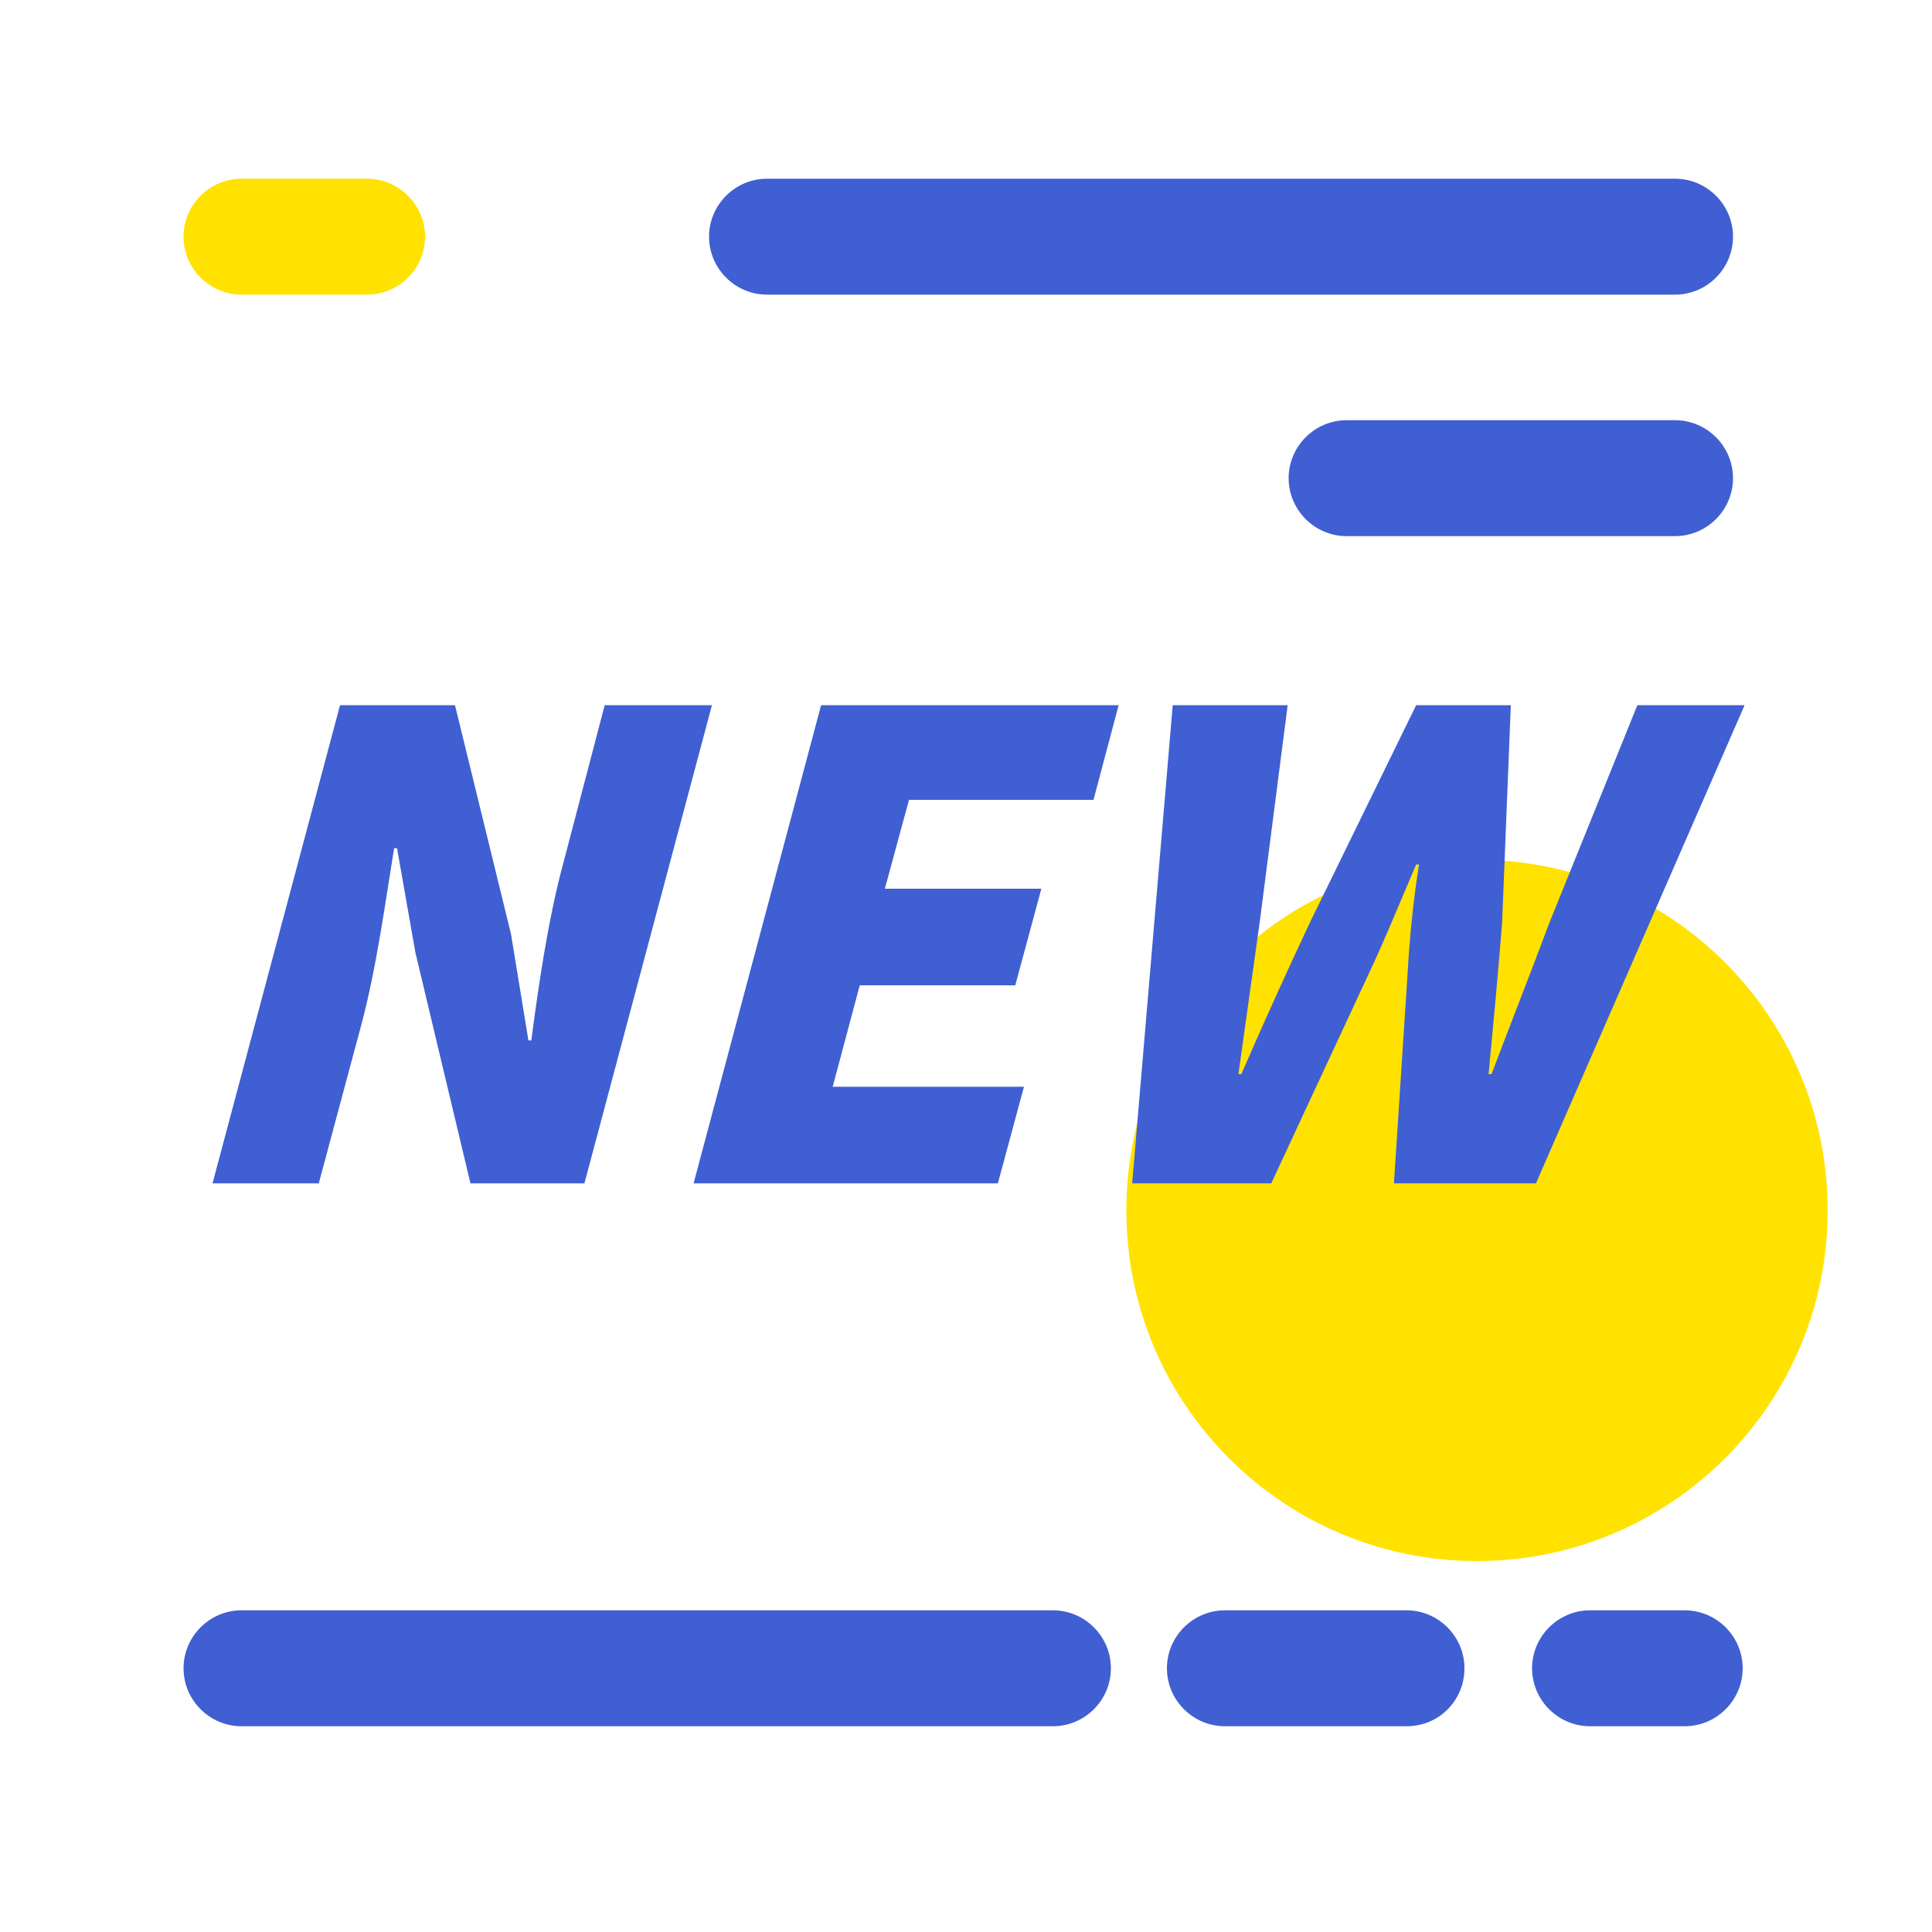
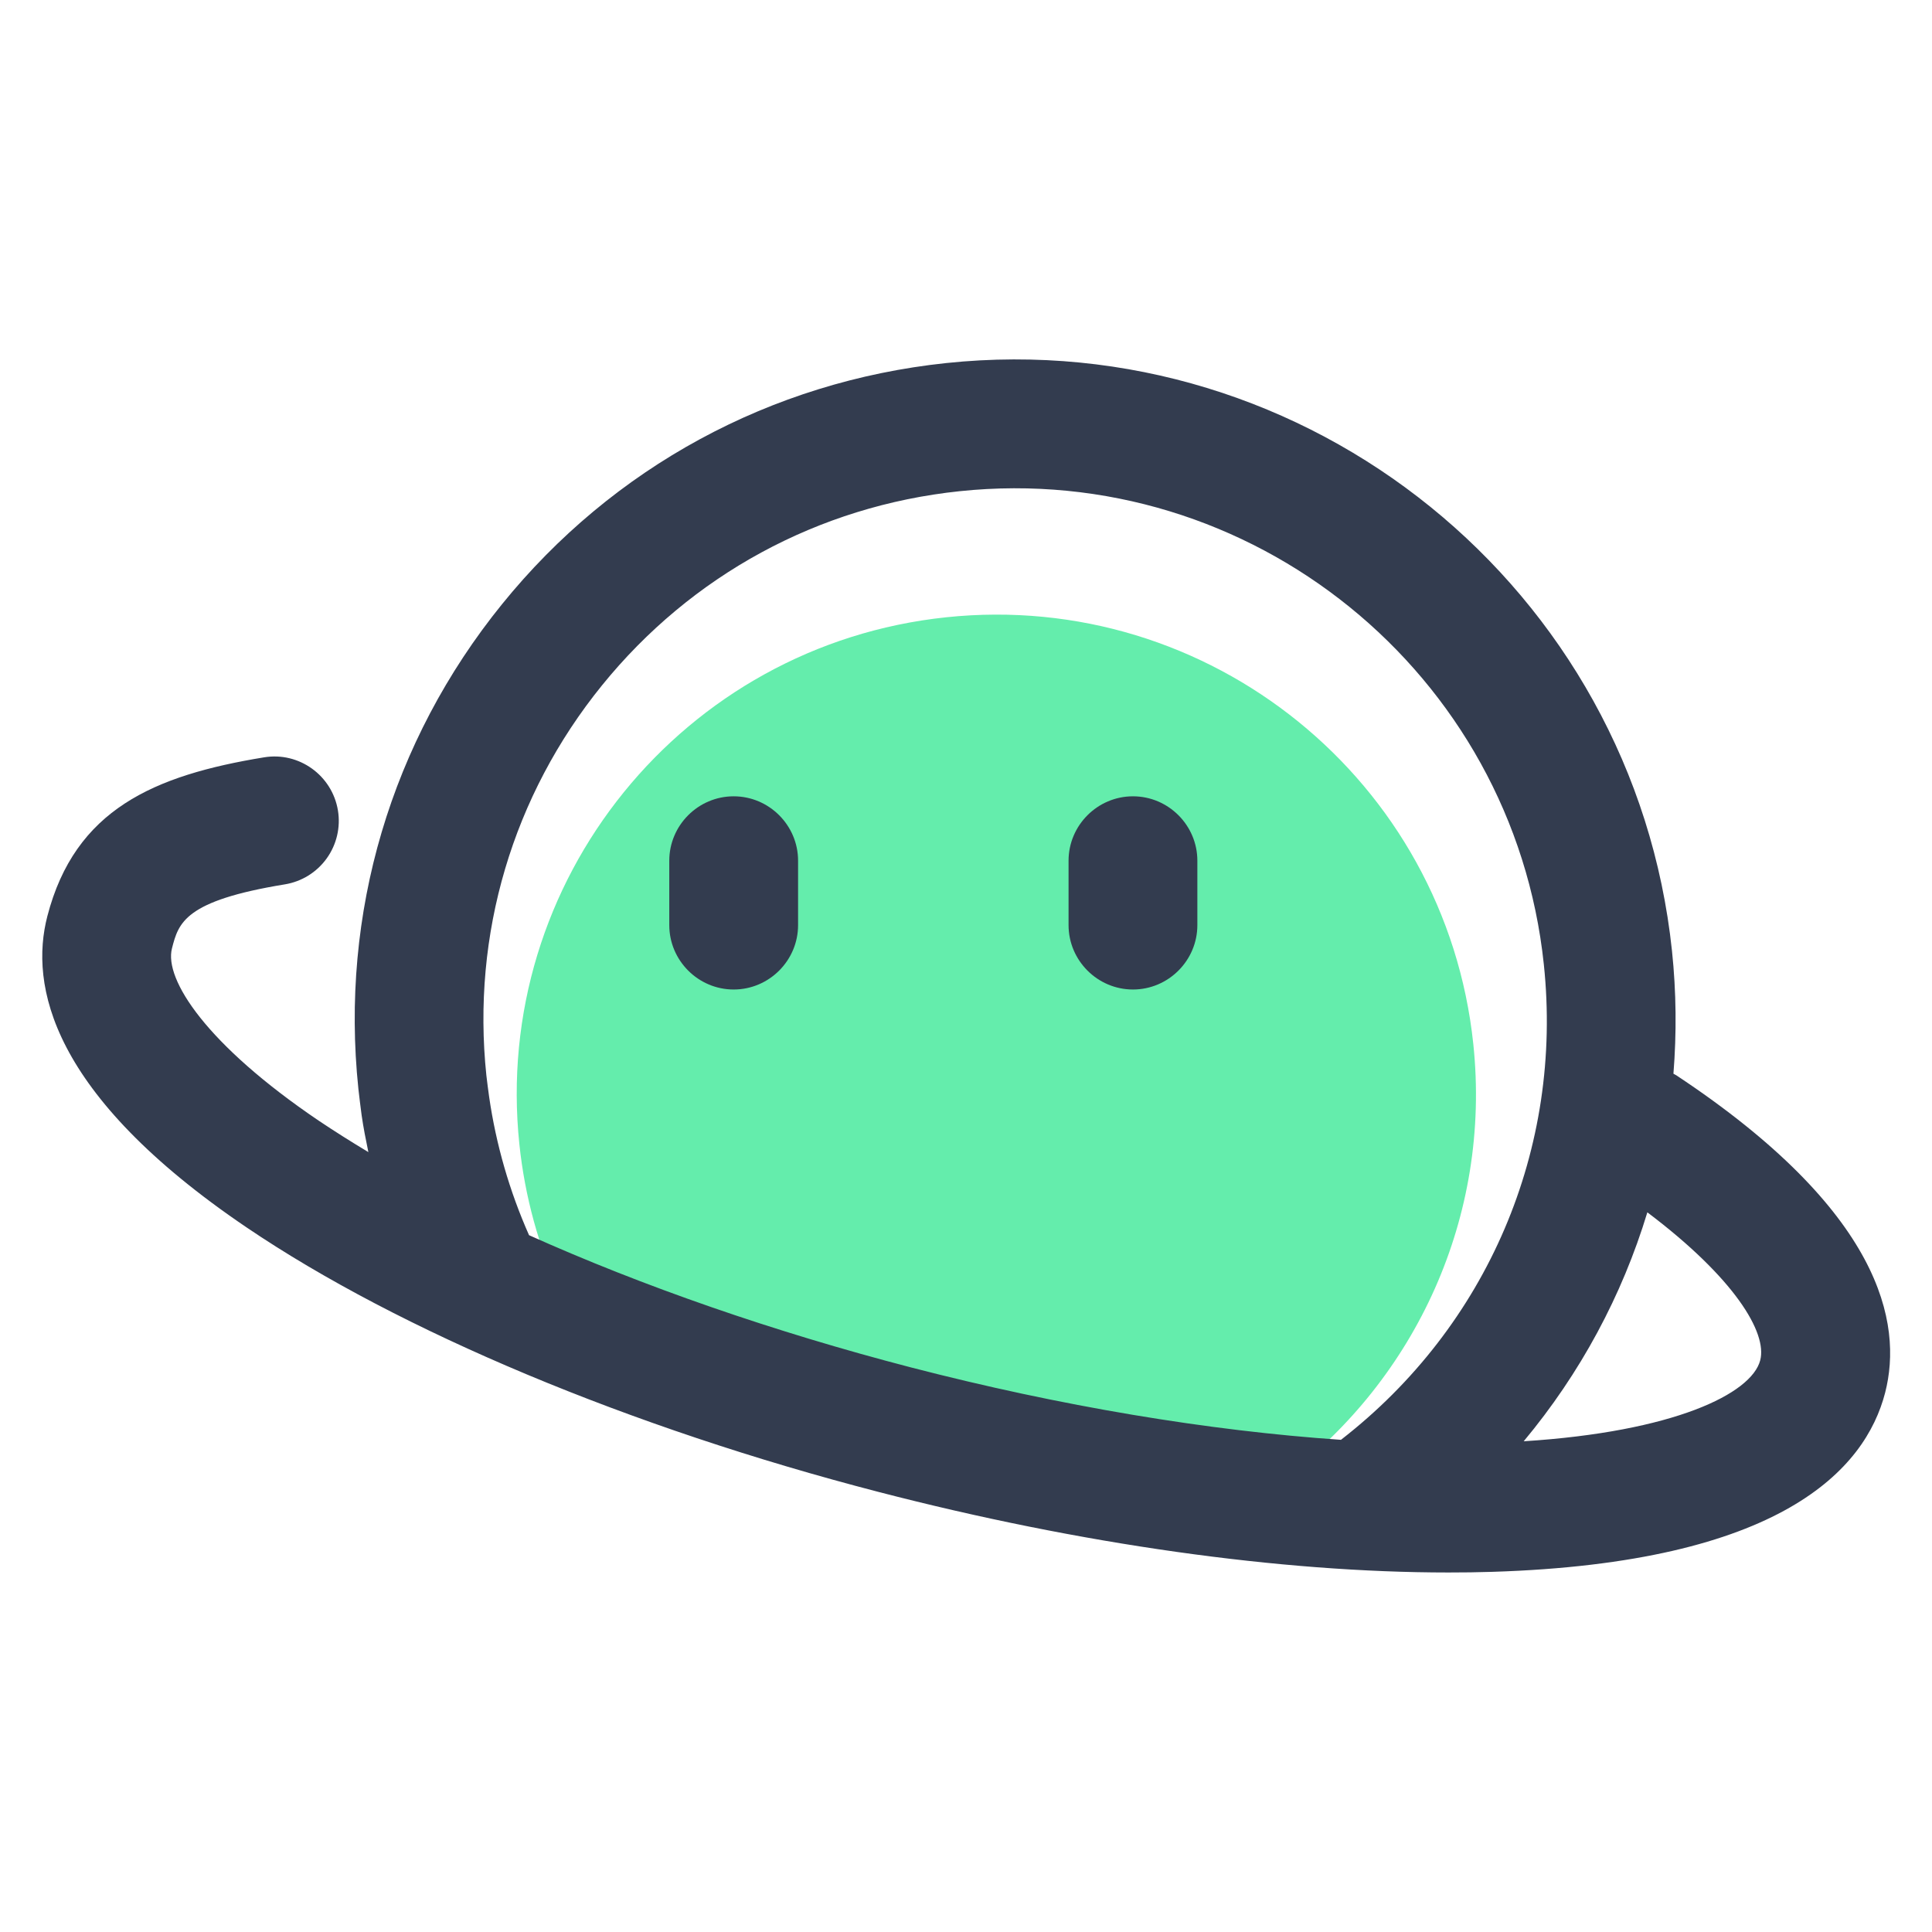
- <svg xmlns="http://www.w3.org/2000/svg" t="1686041278779" class="icon" viewBox="0 0 1024 1024" version="1.1" p-id="2299" width="200" height="200">
-   <path d="M782.848 641.536m-185.856 0a185.856 185.856 0 1 0 371.712 0 185.856 185.856 0 1 0-371.712 0Z" fill="#FFE200" p-id="2300" />
-   <path d="M194.56 156.16H128c-16.896 0-30.72-13.824-30.72-30.72s13.824-30.72 30.72-30.72h66.56c16.896 0 30.72 13.824 30.72 30.72s-13.824 30.72-30.72 30.72z" fill="#FFE200" p-id="2301" />
-   <path d="M558.08 914.944H128c-16.896 0-30.72-13.824-30.72-30.72s13.824-30.72 30.72-30.72h430.08c16.896 0 30.72 13.824 30.72 30.72s-13.824 30.72-30.72 30.72zM745.472 914.944h-96.256c-16.896 0-30.72-13.824-30.72-30.72s13.824-30.72 30.72-30.72h96.256c16.896 0 30.72 13.824 30.72 30.72s-13.312 30.72-30.72 30.72zM892.928 914.944h-50.176c-16.896 0-30.72-13.824-30.72-30.72s13.824-30.72 30.72-30.72h50.176c16.896 0 30.72 13.824 30.72 30.72s-13.824 30.72-30.72 30.72zM180.224 373.76h60.928l29.696 121.344 9.216 56.32h1.536c3.584-27.136 8.704-63.488 16.896-93.696L320.512 373.76h56.832l-67.584 253.44H249.344L220.16 504.832l-9.728-55.296h-1.536c-4.608 28.16-9.216 62.976-17.408 93.696L168.96 627.2H112.64L180.224 373.76zM435.2 373.76h157.696l-13.312 50.176H481.792L468.992 471.04h82.944l-13.824 51.2H455.68l-14.336 53.76H542.72l-13.824 51.2H367.616L435.2 373.76zM621.568 373.76h60.928l-14.848 115.2-11.264 80.384h1.536c11.776-27.136 24.064-54.272 36.352-80.384l56.32-115.2h50.176l-4.608 115.2c-2.048 26.112-4.608 53.248-7.168 80.384h1.536c10.24-27.136 20.992-54.272 30.72-80.384l46.592-115.2h56.832L814.08 627.2h-75.264l7.168-110.08c1.024-19.456 3.072-39.936 6.144-58.88h-1.536c-8.192 18.944-16.384 39.424-25.6 58.88l-51.2 110.08h-73.728l21.504-253.44zM887.808 156.16h-481.28c-16.896 0-30.72-13.824-30.72-30.72s13.824-30.72 30.72-30.72h481.28c16.896 0 30.72 13.824 30.72 30.72s-13.824 30.72-30.72 30.72zM887.808 284.16h-174.08c-16.896 0-30.72-13.824-30.72-30.72s13.824-30.72 30.72-30.72h174.08c16.896 0 30.72 13.824 30.72 30.72s-13.824 30.72-30.72 30.72z" fill="#405FD3" p-id="2302" />
+ <svg xmlns="http://www.w3.org/2000/svg" t="1686124944024" class="icon" viewBox="0 0 1024 1024" version="1.1" p-id="2953" width="200" height="200">
+   <path d="M297.131 686.251a254.379 254.379 0 0 1-21.845-79.701c-14.677-139.605 86.613-264.704 226.219-279.381s264.704 86.613 279.381 226.219c9.643 91.819-30.891 177.408-99.499 229.376" fill="#64EDAC" p-id="2954" />
+   <path d="M600.491 524.459c-18.773 0-34.133-15.36-34.133-34.133v-34.133c0-18.773 15.36-34.133 34.133-34.133s34.133 15.36 34.133 34.133v34.133c0 18.773-15.36 34.133-34.133 34.133zM388.864 524.459c-18.773 0-34.133-15.36-34.133-34.133v-34.133c0-18.773 15.36-34.133 34.133-34.133s34.133 15.36 34.133 34.133v34.133c0 18.773-15.36 34.133-34.133 34.133z" fill="#333C4F" p-id="2955" />
+   <path d="M888.491 569.941c-0.512-0.341-1.024-0.512-1.536-0.853 1.707-21.419 1.536-43.179-0.768-65.109-20.224-191.915-192.853-331.691-384.683-311.552-93.013 9.813-176.64 55.211-235.435 127.829-58.88 72.704-85.845 163.925-76.117 256.853 0.512 4.693 1.109 9.301 1.707 13.909 0.939 6.571 2.219 13.056 3.584 19.627-9.216-5.547-18.005-11.093-26.283-16.64-59.648-40.363-82.005-74.923-77.824-91.307 3.499-13.568 6.571-25.259 59.819-33.963a34.091 34.091 0 0 0 28.16-39.168c-3.072-18.603-20.651-31.232-39.168-28.16-58.283 9.557-100.181 27.563-114.859 84.224-9.387 36.267 1.28 94.293 105.643 164.949 81.152 54.955 203.264 106.069 335.019 140.203 106.923 27.733 213.077 42.667 301.909 42.667 7.851 0 15.616-0.085 23.211-0.341 153.088-4.779 197.803-54.272 208.299-94.976 9.472-36.949-1.963-96.171-110.677-168.192z m-608.085 84.736a279.637 279.637 0 0 1-21.163-73.387c-0.512-3.755-1.024-7.509-1.451-11.264-7.851-74.837 13.909-148.309 61.269-206.763 47.36-58.453 114.688-95.061 189.525-102.912 154.539-16.213 293.461 96.256 309.675 250.795 10.325 97.792-29.867 191.744-107.52 251.989-70.144-4.779-148.651-17.835-228.011-38.4-72.875-18.944-142.251-43.093-202.325-70.059z m652.544 66.304c-4.608 17.749-45.739 37.888-125.355 42.923 29.952-35.925 52.139-77.141 65.536-121.344 46.08 34.731 63.659 63.744 59.819 78.421z" fill="#333C4F" p-id="2956" />
</svg>
